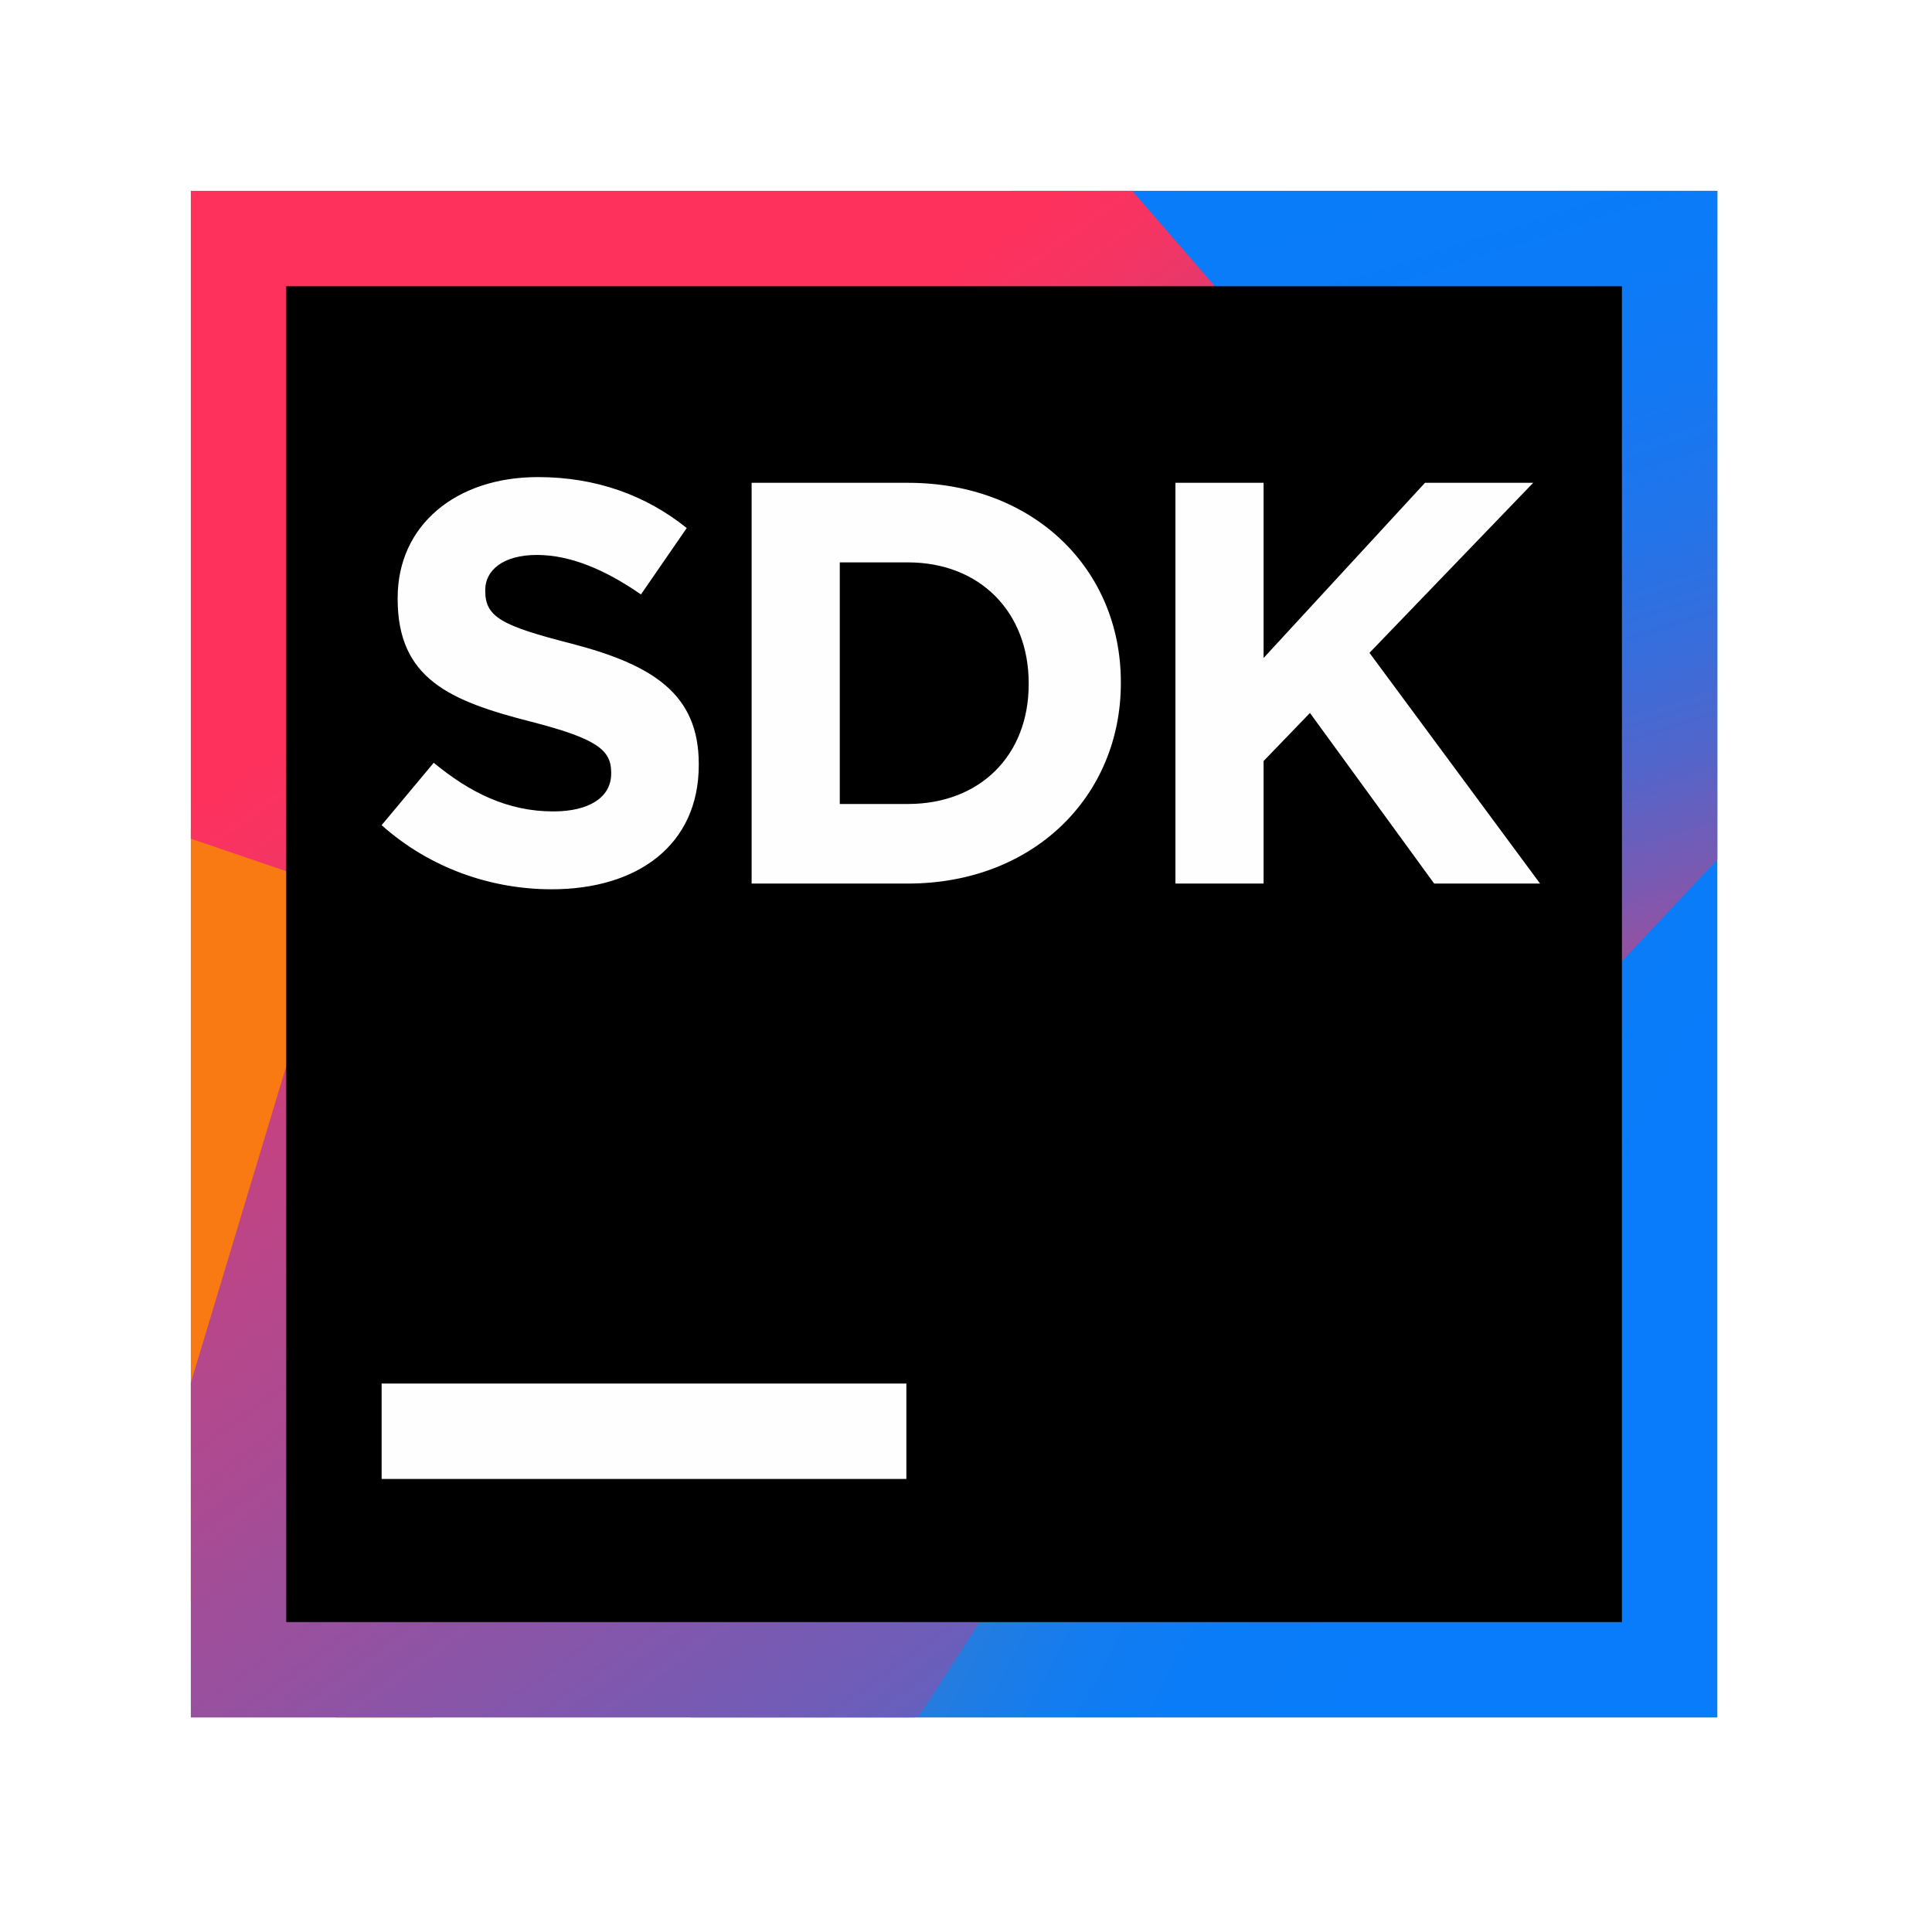
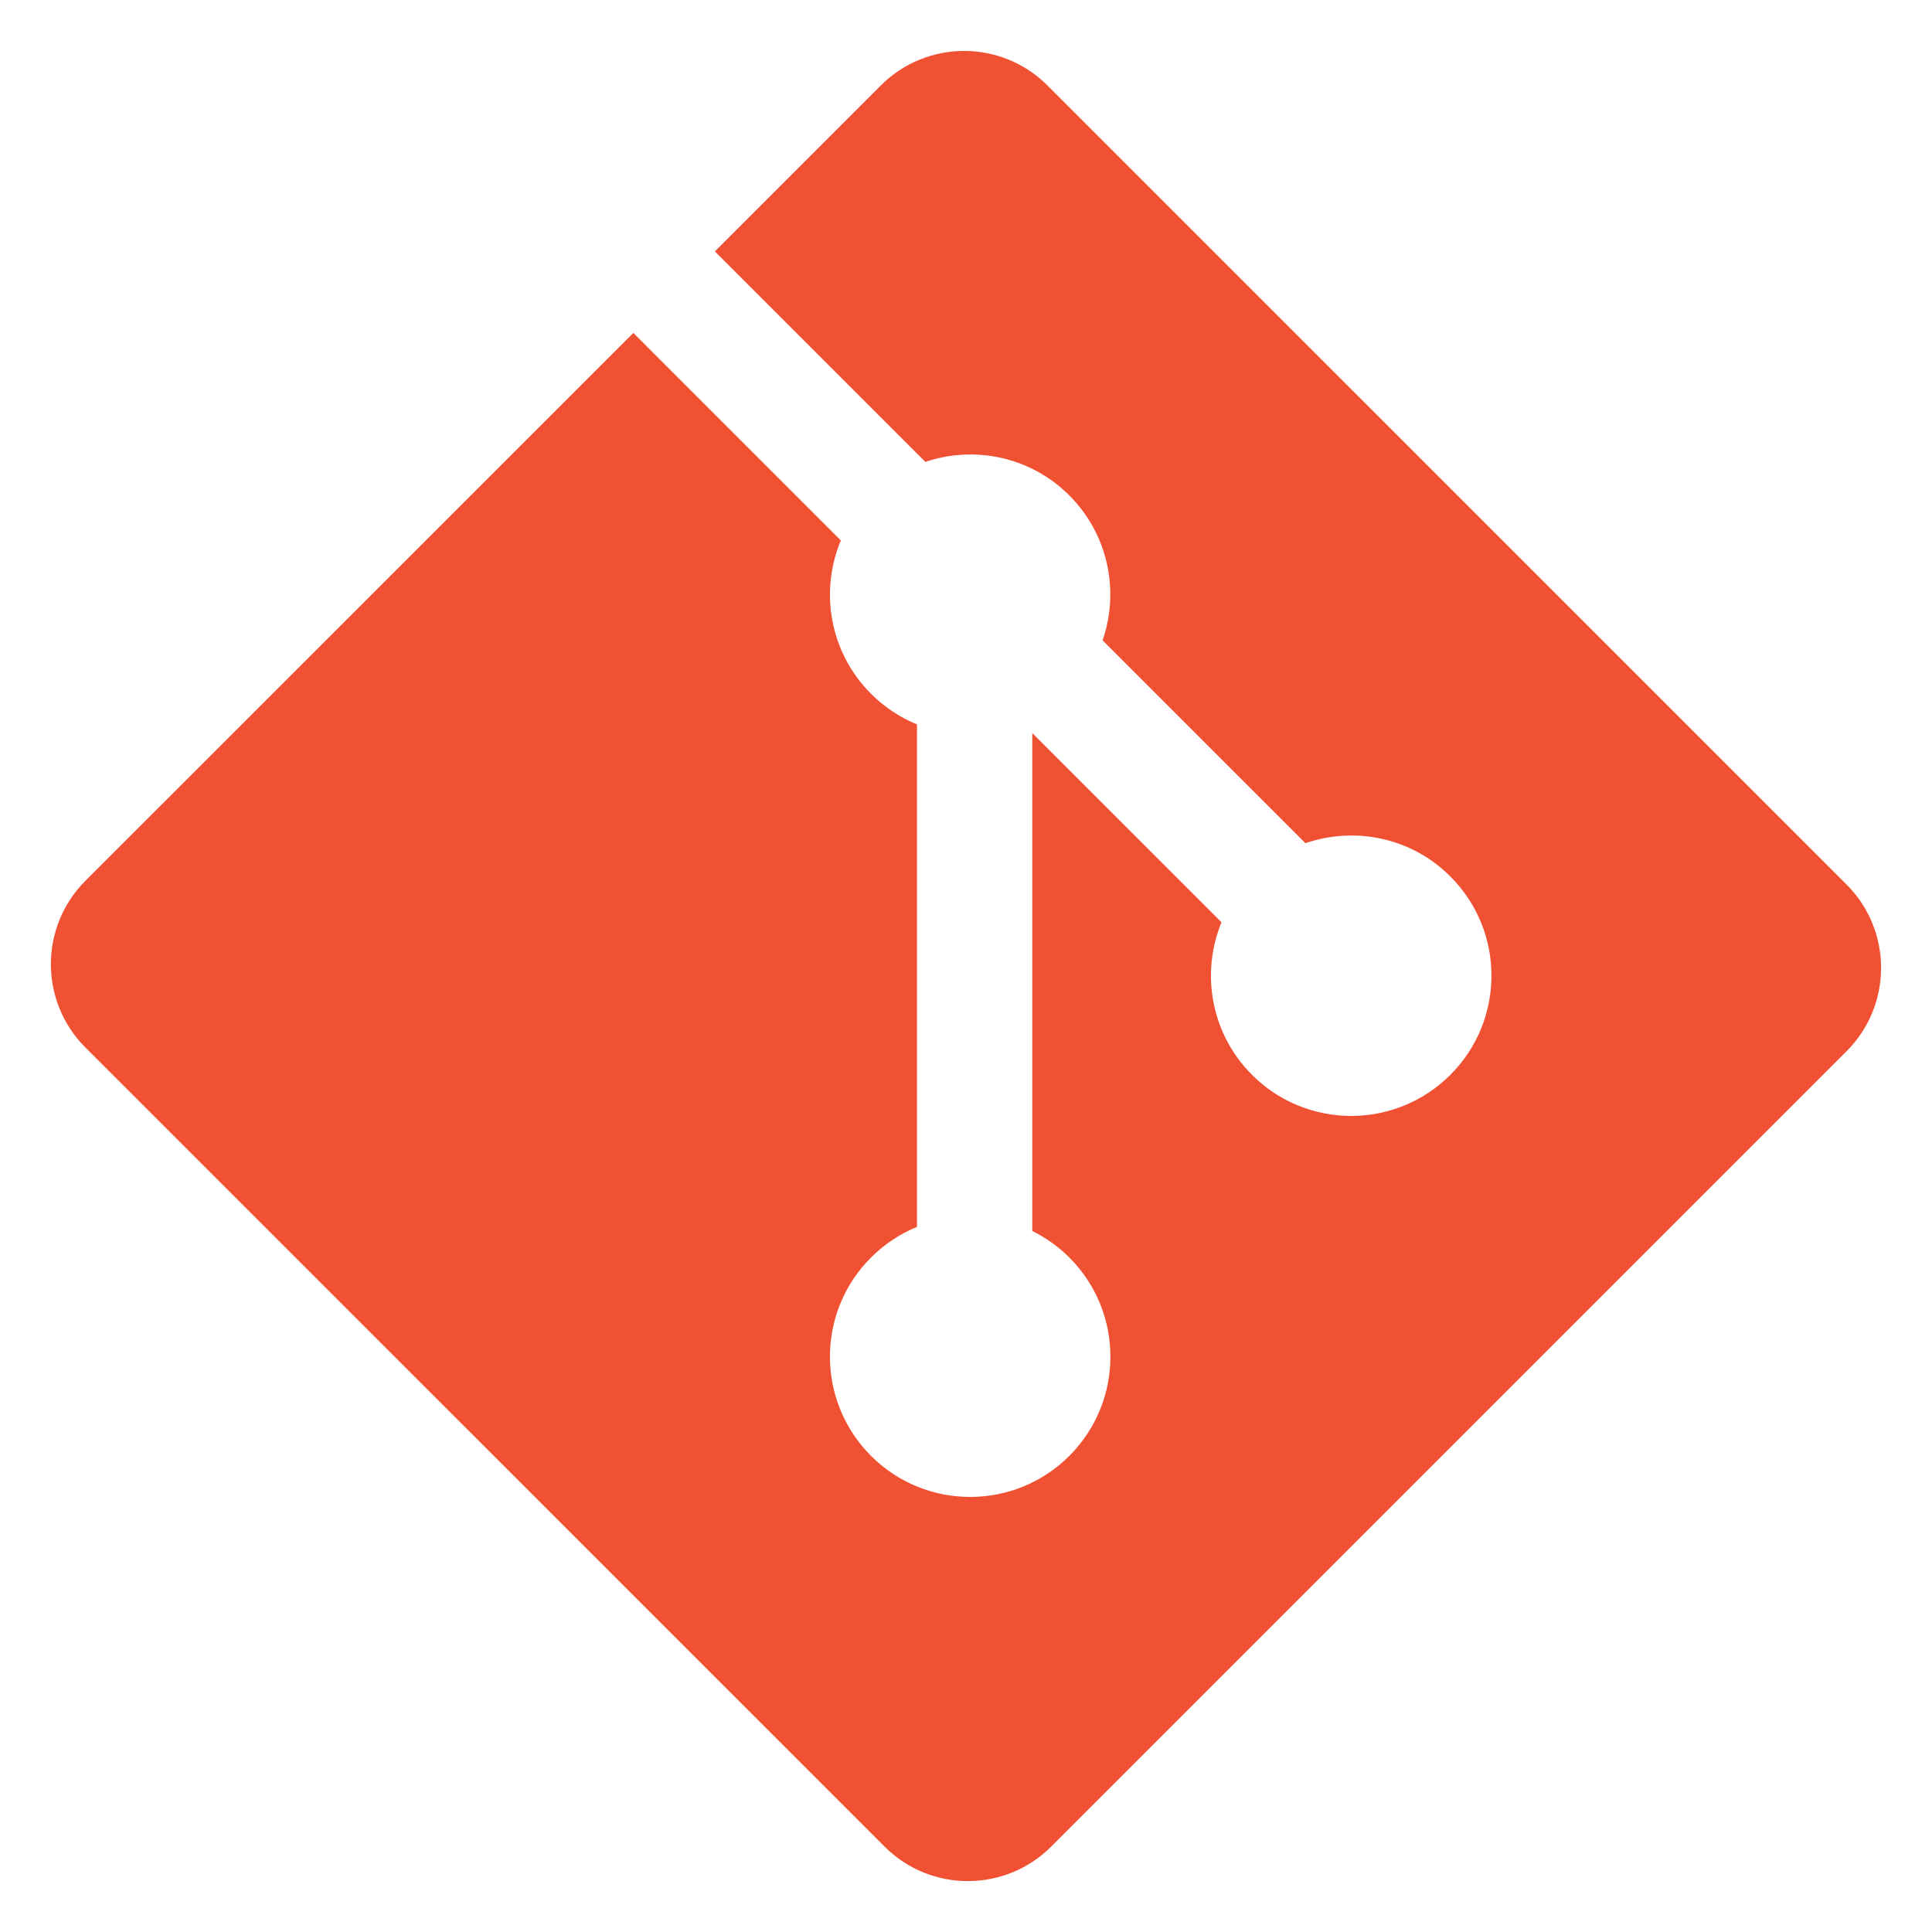
- <svg xmlns="http://www.w3.org/2000/svg" width="81" height="80" viewBox="0 0 81 80">
-   <defs>
-     <linearGradient id="pluginsdk_80-a" x1="-.031%" x2="100.053%" y1="49.963%" y2="49.963%">
-       <stop offset="25.81%" stop-color="#F97A12" />
-       <stop offset="45.91%" stop-color="#B07B58" />
-       <stop offset="72.41%" stop-color="#577BAE" />
-       <stop offset="91.05%" stop-color="#1E7CE5" />
-       <stop offset="100%" stop-color="#087CFA" />
-     </linearGradient>
-     <linearGradient id="pluginsdk_80-b" x1="27.55%" x2="82.223%" y1="34.514%" y2="77.605%">
-       <stop offset="0%" stop-color="#F97A12" />
-       <stop offset="7.18%" stop-color="#CB7A3E" />
-       <stop offset="15.41%" stop-color="#9E7B6A" />
-       <stop offset="24.2%" stop-color="#757B91" />
-       <stop offset="33.44%" stop-color="#537BB1" />
-       <stop offset="43.24%" stop-color="#387CCC" />
-       <stop offset="53.81%" stop-color="#237CE0" />
-       <stop offset="65.52%" stop-color="#147CEF" />
-       <stop offset="79.25%" stop-color="#0B7CF7" />
-       <stop offset="100%" stop-color="#087CFA" />
-     </linearGradient>
-     <linearGradient id="pluginsdk_80-c" x1="63.121%" x2="40.793%" y1="97.699%" y2="-6.587%">
-       <stop offset="0%" stop-color="#FE315D" />
-       <stop offset="7.84%" stop-color="#CB417E" />
-       <stop offset="16.01%" stop-color="#9E4E9B" />
-       <stop offset="24.74%" stop-color="#755BB4" />
-       <stop offset="33.92%" stop-color="#5365CA" />
-       <stop offset="43.65%" stop-color="#386DDB" />
-       <stop offset="54.14%" stop-color="#2374E9" />
-       <stop offset="65.76%" stop-color="#1478F3" />
-       <stop offset="79.4%" stop-color="#0B7BF8" />
-       <stop offset="100%" stop-color="#087CFA" />
-     </linearGradient>
-     <linearGradient id="pluginsdk_80-d" x1="25.331%" x2="93.854%" y1="24.119%" y2="132.621%">
-       <stop offset="0%" stop-color="#FE315D" />
-       <stop offset="4.023%" stop-color="#F63462" />
-       <stop offset="10.37%" stop-color="#DF3A71" />
-       <stop offset="16.67%" stop-color="#C24383" />
-       <stop offset="29.12%" stop-color="#AD4A91" />
-       <stop offset="54.98%" stop-color="#755BB4" />
-       <stop offset="91.75%" stop-color="#1D76ED" />
-       <stop offset="100%" stop-color="#087CFA" />
-     </linearGradient>
-   </defs>
-   <g fill="none" fill-rule="evenodd">
-     <g fill-rule="nonzero" transform="translate(8 8)">
-       <path fill="url(#pluginsdk_80-a)" d="M6.088,64 L2.66453526e-15,59.1 L0,26.792 L30,38.67 L10.14,64 L6.088,64 Z" />
-       <path fill="url(#pluginsdk_80-b)" d="M20.952,64 L52.274,31.916 L37.671,0.46 L38.058,1.33226763e-15 L64,0 L64,64 L20.952,64 Z" />
-       <path fill="url(#pluginsdk_80-c)" d="M34.412,0 L64,0 L64,28.037 L49.008,44 L34,0.447 L34.412,0 Z" />
-       <path fill="url(#pluginsdk_80-d)" d="M30.336,64 L0,64 L0,49.971 L6.234,29.283 L0,27.16 L0,0 L39.47,0 L58,21.384 L30.538,63.926 L30.336,64 Z" />
-     </g>
-     <g fill-rule="nonzero" transform="translate(12 12)">
-       <rect width="56" height="56" fill="#000" />
-       <rect width="22" height="4" x="4" y="46" fill="#FFFEFE" />
-       <path fill="#FFFEFE" d="M11.128,25.28 C8.584,25.28 6.016,24.392 4,22.592 L6.184,19.976 C7.696,21.224 9.28,22.016 11.2,22.016 C12.712,22.016 13.624,21.416 13.624,20.432 L13.624,20.384 C13.624,19.448 13.048,18.968 10.24,18.248 C6.856,17.384 4.672,16.448 4.672,13.112 L4.672,13.064 C4.672,10.016 7.12,8 10.552,8 C13,8 15.088,8.768 16.792,10.136 L14.872,12.92 C13.384,11.888 11.92,11.264 10.504,11.264 C9.088,11.264 8.344,11.912 8.344,12.728 L8.344,12.776 C8.344,13.88 9.064,14.24 11.968,14.984 C15.376,15.872 17.296,17.096 17.296,20.024 L17.296,20.072 C17.296,23.408 14.752,25.28 11.128,25.28 Z M19.512,25.04 L19.512,8.24 L26.064,8.24 C31.344,8.24 34.992,11.864 34.992,16.592 L34.992,16.64 C34.992,21.368 31.344,25.04 26.064,25.04 L19.512,25.04 Z M26.064,11.576 L23.208,11.576 L23.208,21.704 L26.064,21.704 C29.088,21.704 31.128,19.664 31.128,16.688 L31.128,16.64 C31.128,13.664 29.088,11.576 26.064,11.576 Z M37.28,25.04 L37.28,8.24 L40.976,8.24 L40.976,15.584 L47.744,8.24 L52.28,8.24 L45.416,15.368 L52.568,25.04 L48.128,25.04 L42.92,17.888 L40.976,19.904 L40.976,25.04 L37.28,25.04 Z" />
-     </g>
+ <svg xmlns="http://www.w3.org/2000/svg" version="1.1" id="Layer_1" x="0px" y="0px" width="97px" height="97px" viewBox="0 0 97 97" enable-background="new 0 0 97 97" xml:space="preserve">
+   <g>
+     <path fill="#F05133" d="M92.71,44.408L52.591,4.291c-2.31-2.311-6.057-2.311-8.369,0l-8.33,8.332L46.459,23.19   c2.456-0.83,5.272-0.273,7.229,1.685c1.969,1.97,2.521,4.81,1.67,7.275l10.186,10.185c2.465-0.85,5.307-0.3,7.275,1.671   c2.75,2.75,2.75,7.206,0,9.958c-2.752,2.751-7.208,2.751-9.961,0c-2.068-2.07-2.58-5.11-1.531-7.658l-9.5-9.499v24.997   c0.67,0.332,1.303,0.774,1.861,1.332c2.75,2.75,2.75,7.206,0,9.959c-2.75,2.749-7.209,2.749-9.957,0c-2.75-2.754-2.75-7.21,0-9.959   c0.68-0.679,1.467-1.193,2.307-1.537V36.369c-0.84-0.344-1.625-0.853-2.307-1.537c-2.083-2.082-2.584-5.14-1.516-7.698   L31.798,16.715L4.288,44.222c-2.311,2.313-2.311,6.06,0,8.371l40.121,40.118c2.31,2.311,6.056,2.311,8.369,0L92.71,52.779   C95.021,50.468,95.021,46.719,92.71,44.408z" />
  </g>
</svg>
